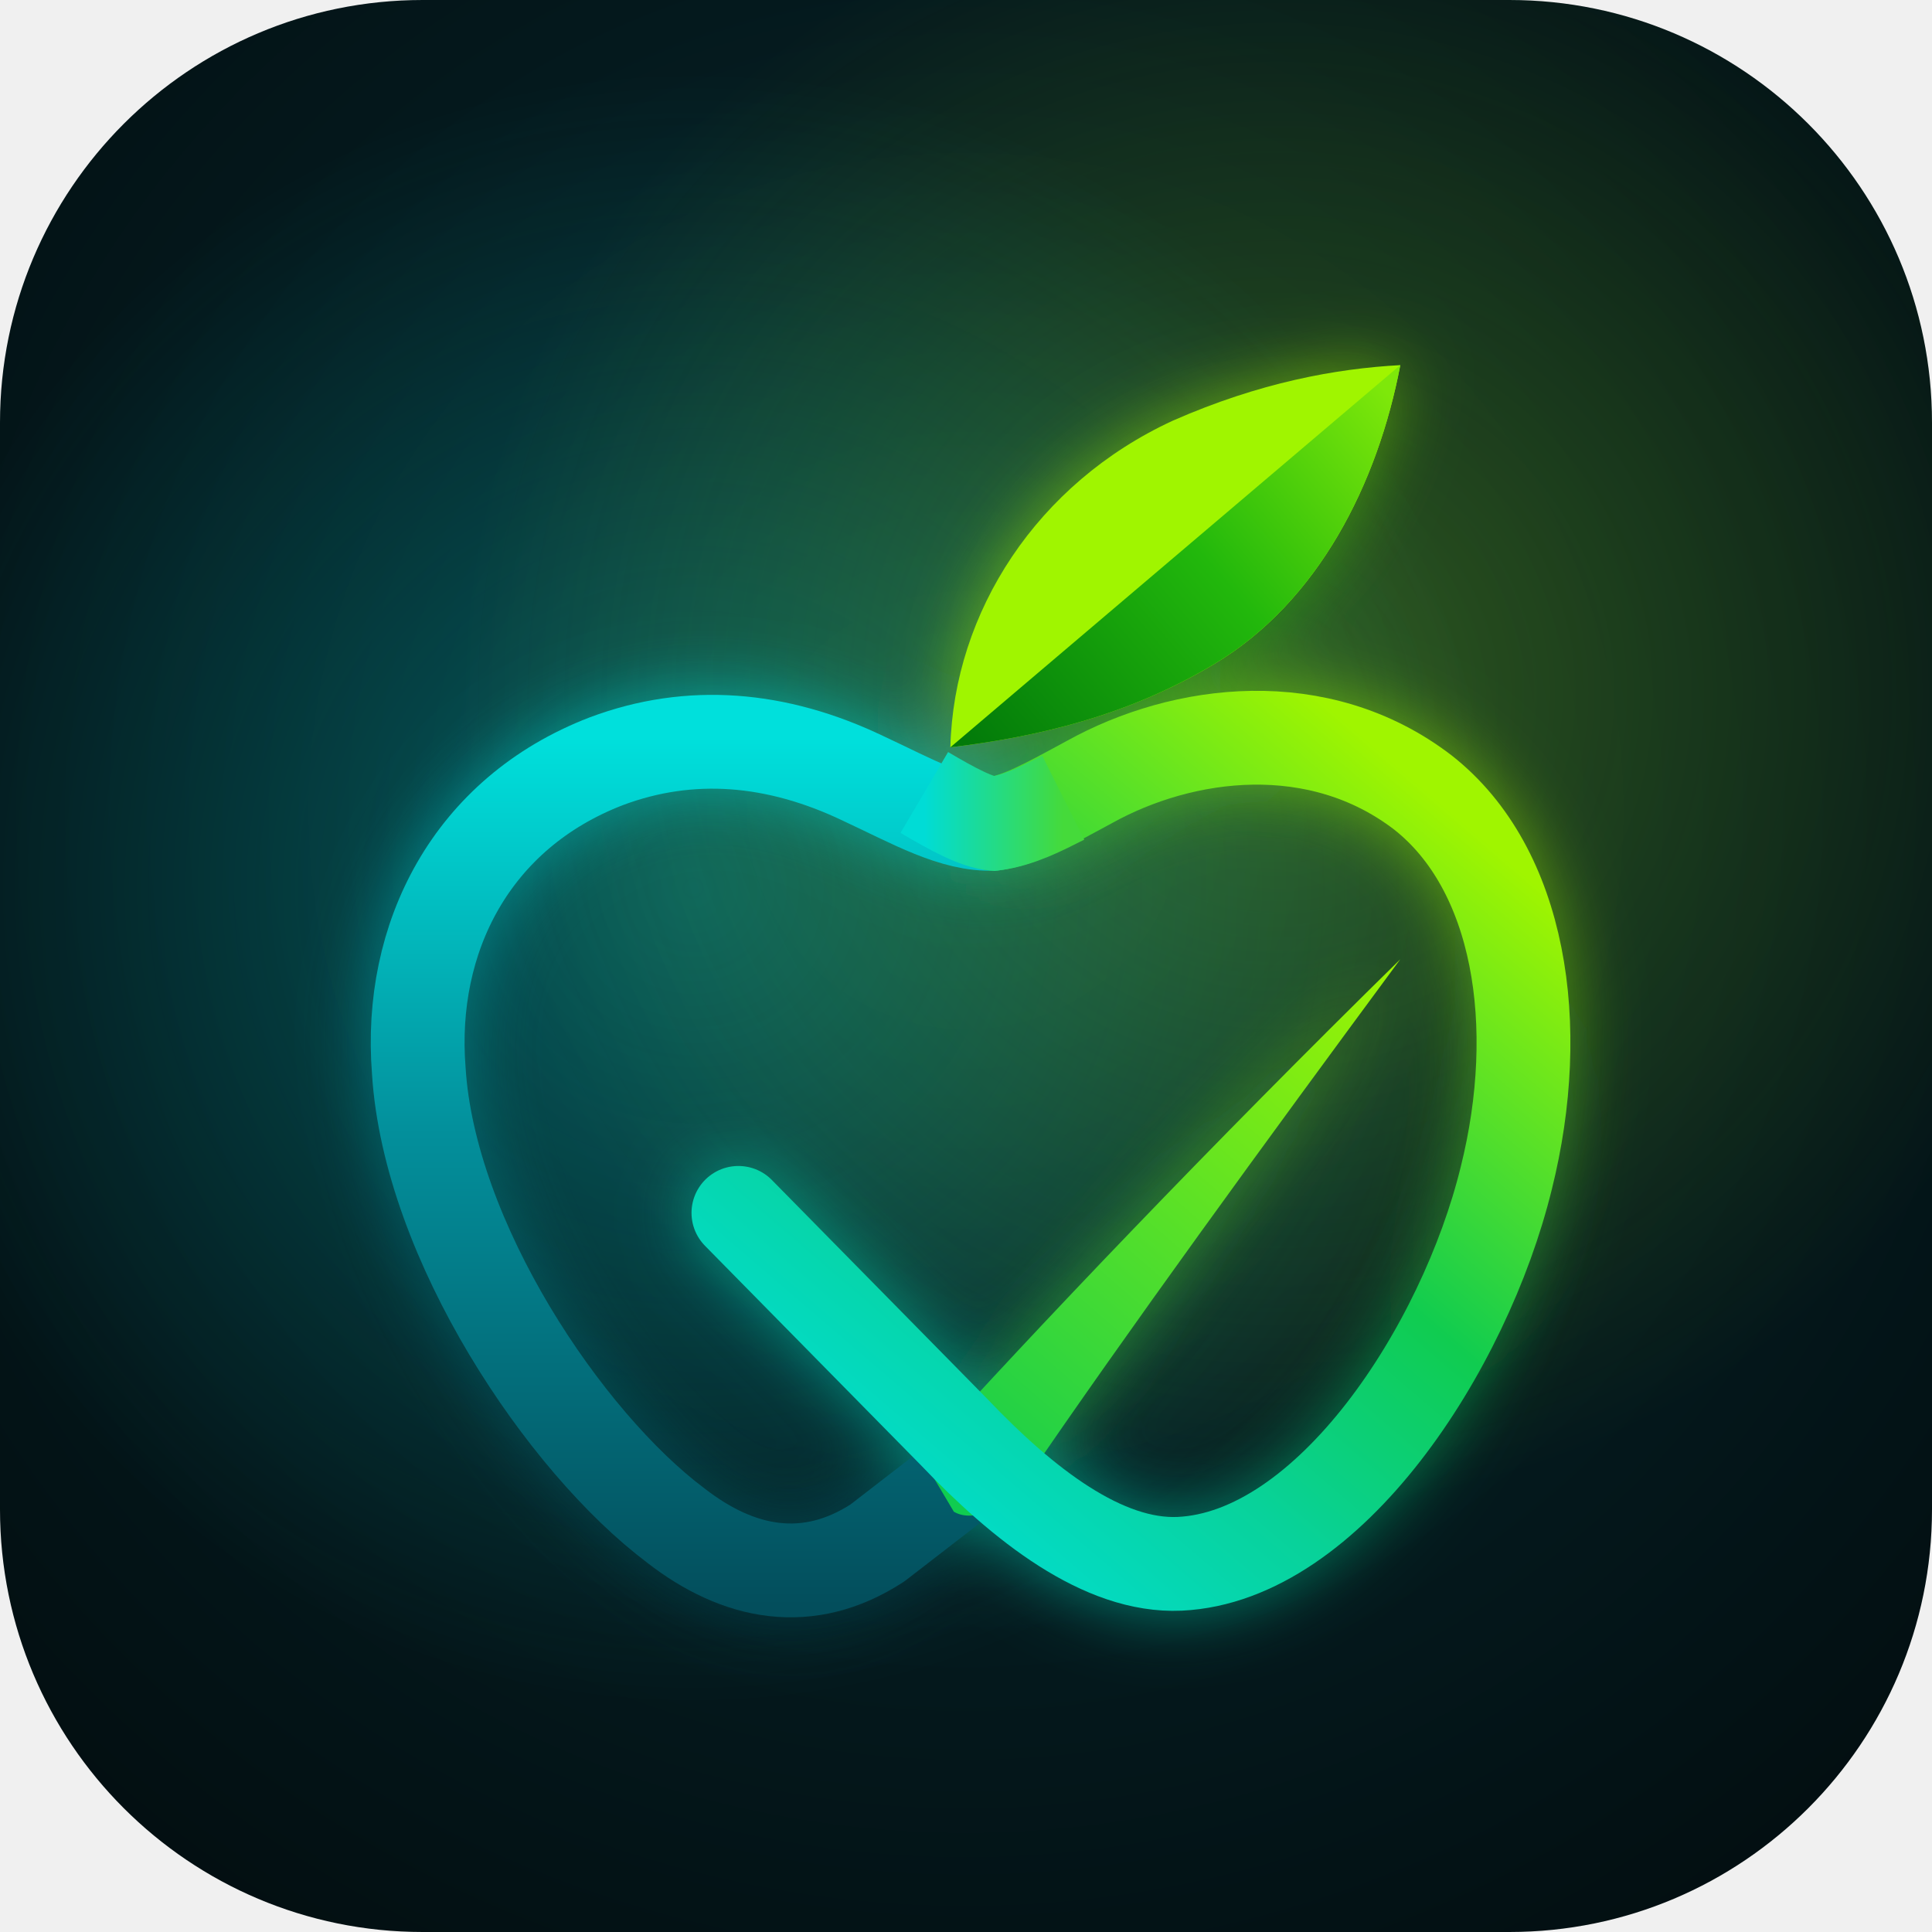
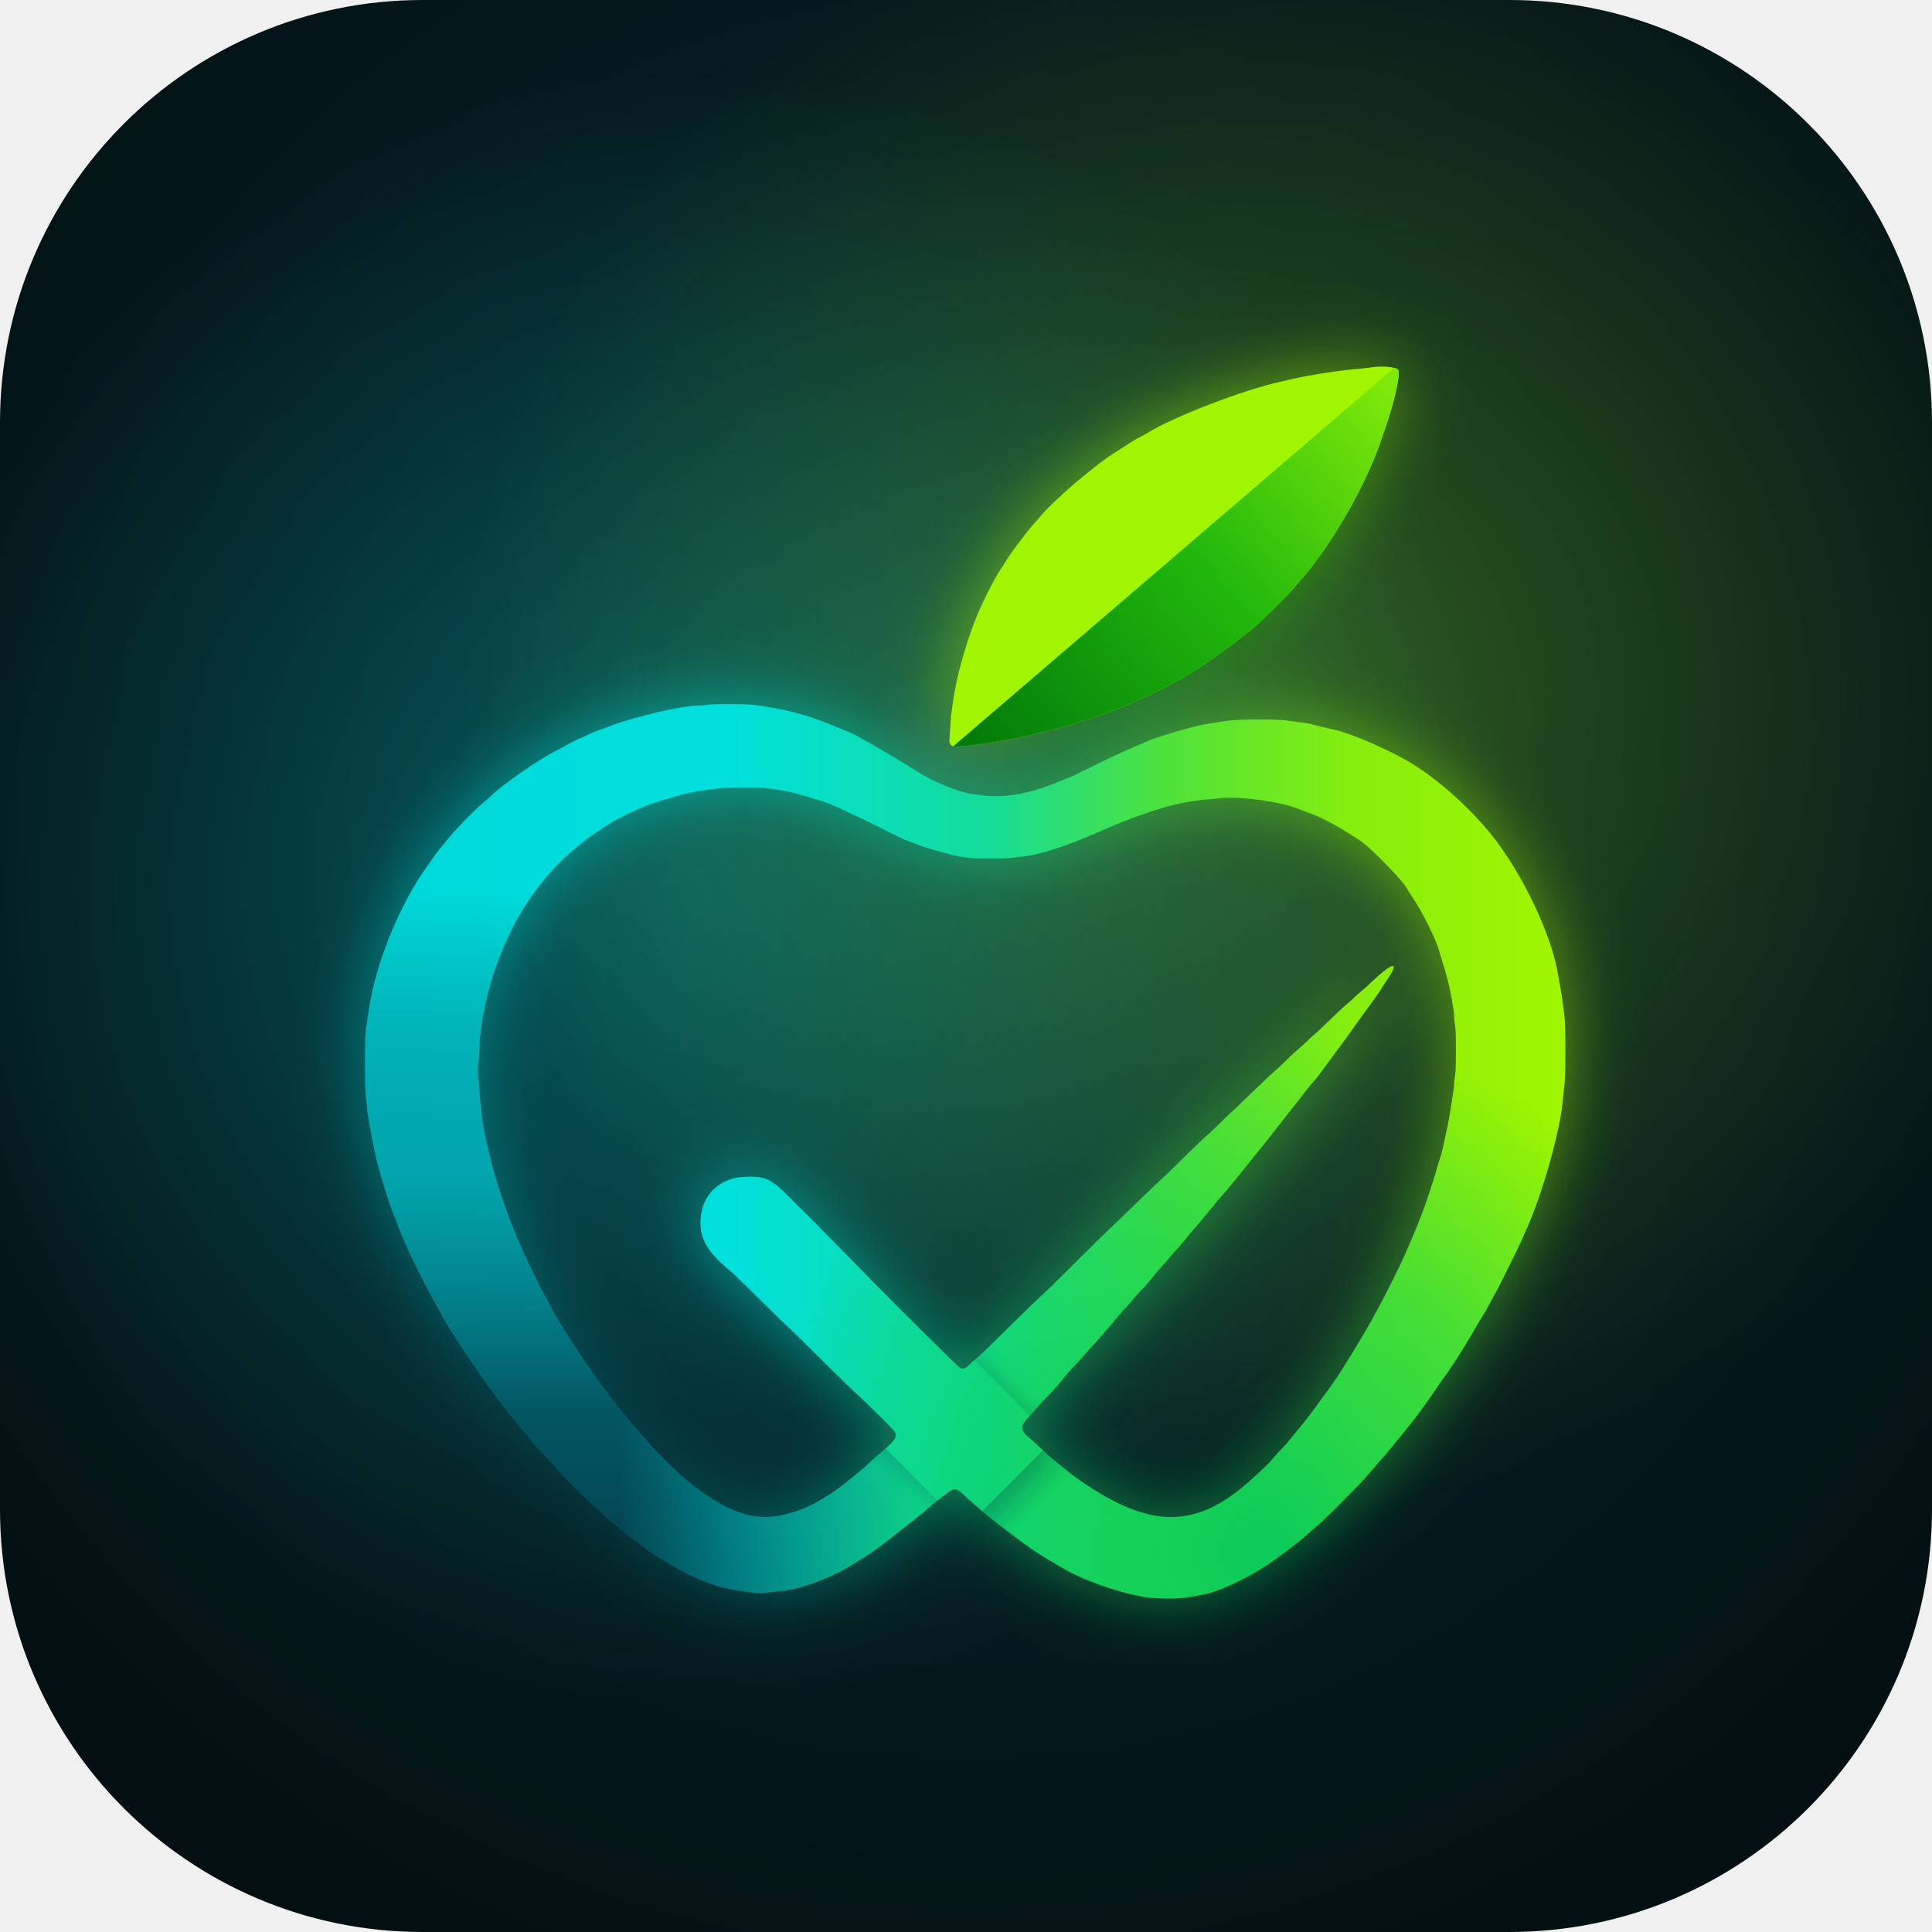
<svg xmlns="http://www.w3.org/2000/svg" viewBox="0 0 1024 1024">
  <defs>
-     <linearGradient id="iL" gradientUnits="userSpaceOnUse" x1="0" y1="270" x2="0" y2="770">
-       <stop offset="0" stop-color="#00E0DC" />
-       <stop offset=".45" stop-color="#03909C" />
-       <stop offset="1" stop-color="#034E5C" />
-     </linearGradient>
-     <linearGradient id="iR" gradientUnits="userSpaceOnUse" x1="640" y1="700" x2="1000" y2="280">
-       <stop offset="0" stop-color="#00E0DC" />
-       <stop offset=".32" stop-color="#08D29A" />
-       <stop offset=".58" stop-color="#10CC50" />
+     <linearGradient id="iH" gradientUnits="userSpaceOnUse" x1="440" y1="0" x2="1100" y2="0">
+       <stop offset="0" stop-color="#00D9DA" />
+       <stop offset=".28" stop-color="#00E0DC" />
+       <stop offset=".5" stop-color="#14DC9A" />
+       <stop offset=".66" stop-color="#4FE23A" />
+       <stop offset=".82" stop-color="#86EE0E" />
      <stop offset="1" stop-color="#A0F500" />
    </linearGradient>
-     <linearGradient id="iB" gradientUnits="userSpaceOnUse" x1="745" y1="700" x2="1010" y2="395">
-       <stop offset="0" stop-color="#10CC50" />
-       <stop offset="1" stop-color="#A0F500" />
+     <radialGradient id="iG" gradientUnits="userSpaceOnUse" cx="930" cy="740" r="300">
+       <stop offset="0" stop-color="#05C95E" stop-opacity=".95" />
+       <stop offset=".55" stop-color="#08CF5A" stop-opacity=".55" />
+       <stop offset="1" stop-color="#10CC50" stop-opacity="0" />
+     </radialGradient>
+     <linearGradient id="iD" gradientUnits="userSpaceOnUse" x1="0" y1="360" x2="0" y2="760">
+       <stop offset="0" stop-color="#034E5C" stop-opacity="0" />
+       <stop offset=".4" stop-color="#03909C" stop-opacity=".7" />
+       <stop offset=".75" stop-color="#034E5C" stop-opacity=".95" />
+       <stop offset="1" stop-color="#033F4B" stop-opacity="1" />
    </linearGradient>
-     <linearGradient id="iN" gradientUnits="userSpaceOnUse" x1="735" y1="0" x2="815" y2="0">
-       <stop offset="0" stop-color="#00DCD6" />
-       <stop offset="1" stop-color="#45DA3A" />
+     <linearGradient id="iDf" gradientUnits="userSpaceOnUse" x1="560" y1="0" x2="740" y2="0">
+       <stop offset="0" stop-color="#fff" />
+       <stop offset="1" stop-color="#000" />
    </linearGradient>
+     <mask id="iDm" maskUnits="userSpaceOnUse" x="380" y="0" width="800" height="820">
+       <rect x="380" y="0" width="800" height="820" fill="url(#iDf)" />
+     </mask>
+     <mask id="iM" maskUnits="userSpaceOnUse" x="380" y="200" width="760" height="600">
+       <path d="M862.0,765.2 C846.1,762.5 825.7,755.2 813.8,748.0 C811.6,746.7 808.5,744.8 806.9,743.9 C805.2,743.0 801.7,740.8 799.0,739.0 C790.6,733.4 769.5,717.2 767.0,714.5 C766.5,714.0 765.0,712.7 763.7,711.6 C762.3,710.4 759.8,708.2 758.1,706.6 C754.4,703.1 753.2,702.6 750.9,703.5 C749.5,704.0 741.2,710.4 738.3,713.1 C737.5,713.9 733.8,717.0 730.1,719.9 C726.5,722.8 722.1,726.2 720.5,727.5 C716.3,730.9 710.3,735.5 706.5,738.2 C703.3,740.5 701.8,741.4 691.5,747.8 C680.4,754.6 661.7,761.3 652.3,761.8 C650.6,761.9 647.2,762.3 644.8,762.6 C640.1,763.2 639.0,763.1 627.0,761.3 C608.2,758.5 585.1,746.6 561.8,727.6 C554.6,721.8 553.3,720.7 550.2,717.7 C548.3,715.9 546.0,713.8 545.0,713.0 C542.3,710.9 526.9,695.6 524.6,692.7 C523.5,691.3 520.4,688.0 517.9,685.3 C515.3,682.7 512.2,679.3 511.0,677.9 C509.8,676.5 507.7,673.9 506.2,672.2 C501.6,666.8 491.9,654.6 488.8,650.4 C487.2,648.1 484.3,644.2 482.4,641.6 C478.1,635.7 464.5,615.4 461.4,610.2 C456.5,601.8 455.4,599.8 454.4,597.7 C453.8,596.6 452.7,594.7 452.0,593.5 C450.1,590.3 439.0,568.3 437.0,563.5 C434.2,557.0 432.1,551.9 431.5,549.9 C431.2,549.0 430.3,546.7 429.5,544.9 C427.2,539.9 420.8,518.9 419.0,510.5 C416.4,498.8 414.0,484.7 414.0,481.4 C414.0,480.6 413.8,478.6 413.5,477.0 C412.8,473.0 412.8,443.3 413.5,438.9 C413.7,437.2 414.2,434.1 414.5,432.0 C416.6,416.9 419.3,406.3 424.9,390.8 C430.0,376.5 439.4,357.9 446.6,347.7 C447.7,346.1 450.0,342.8 451.7,340.4 C453.4,338.0 455.4,335.3 456.1,334.4 C456.9,333.5 459.1,330.9 461.0,328.5 C464.7,323.8 476.4,311.8 480.3,308.6 C481.7,307.5 484.1,305.3 485.7,303.8 C492.6,297.2 513.2,282.9 522.8,278.1 C524.5,277.3 527.2,275.8 528.8,274.8 C530.5,273.8 533.7,272.2 536.0,271.2 C538.3,270.2 541.3,268.9 542.5,268.2 C543.8,267.6 546.0,266.7 547.3,266.2 C548.7,265.8 551.5,264.8 553.5,264.0 C568.7,258.2 595.2,252.0 605.0,252.0 C605.9,252.0 608.2,251.8 610.2,251.5 C614.3,250.9 631.7,251.0 637.0,251.6 C654.3,253.8 667.8,257.3 682.0,263.3 C684.8,264.5 688.5,265.9 690.2,266.6 C691.8,267.2 694.4,268.4 696.0,269.3 C697.6,270.2 699.5,271.3 700.3,271.7 C701.7,272.4 706.1,274.9 717.5,281.7 C721.8,284.2 725.8,286.7 731.5,290.3 C739.7,295.6 755.6,302.1 762.2,302.8 C763.3,303.0 765.5,303.3 767.2,303.5 C779.9,305.5 795.4,302.9 811.8,296.0 C814.8,294.8 817.9,293.5 818.8,293.2 C819.8,292.9 821.6,292.1 823.0,291.3 C824.4,290.6 826.8,289.3 828.5,288.6 C830.1,287.8 834.3,285.8 837.8,284.0 C844.3,280.9 850.5,278.0 858.0,274.8 C860.3,273.9 863.2,272.6 864.5,272.0 C865.7,271.5 868.7,270.4 871.1,269.7 C873.5,269.0 876.4,268.1 877.5,267.7 C878.6,267.3 881.0,266.6 882.8,266.1 C884.7,265.7 886.8,265.1 887.6,264.8 C890.9,263.7 902.9,261.5 911.5,260.5 C917.7,259.8 937.9,259.8 943.3,260.5 C954.5,262.0 957.3,262.4 958.5,262.9 C959.9,263.3 966.5,264.9 971.6,266.0 C981.1,268.1 1003.5,277.9 1015.6,285.3 C1031.0,294.7 1048.9,310.7 1061.6,326.5 C1079.3,348.6 1096.2,384.1 1099.8,406.8 C1099.9,407.6 1100.5,410.6 1101.0,413.5 C1101.5,416.4 1102.2,420.7 1102.5,423.0 C1102.8,425.3 1103.2,428.7 1103.5,430.7 C1104.2,435.7 1104.2,465.3 1103.5,470.3 C1103.2,472.3 1102.8,476.5 1102.5,479.7 C1100.9,497.1 1091.1,531.9 1082.2,552.2 C1081.1,554.5 1079.5,558.2 1078.6,560.3 C1076.3,565.5 1064.8,588.6 1063.1,591.4 C1062.3,592.7 1060.9,595.2 1060.0,597.1 C1059.0,599.0 1057.2,602.1 1056.0,604.0 C1054.8,605.9 1053.5,608.1 1053.1,608.8 C1051.7,611.5 1041.6,628.2 1040.0,630.3 C1039.1,631.5 1037.9,633.4 1037.2,634.5 C1036.5,635.6 1034.8,638.0 1033.4,639.8 C1032.1,641.6 1030.2,644.3 1029.3,645.8 C1028.3,647.3 1026.2,650.4 1024.5,652.7 C1022.8,655.0 1020.7,657.9 1019.8,659.2 C1018.9,660.4 1016.4,663.7 1014.3,666.3 C1005.9,676.7 1002.1,681.3 1000.3,683.4 C997.6,686.4 995.1,689.3 992.0,693.0 C990.6,694.7 986.7,699.0 983.3,702.4 C979.9,705.8 976.2,709.6 975.0,710.9 C971.8,714.3 961.5,724.0 959.2,725.9 C958.1,726.7 956.1,728.4 954.8,729.7 C951.7,732.6 940.4,741.2 933.4,746.0 C926.5,750.8 914.4,757.2 906.1,760.5 C900.1,762.9 895.8,764.0 885.3,765.5 C879.6,766.3 867.7,766.1 862.0,765.2 Z M653.3,717.9 C664.1,715.5 670.9,712.4 683.2,704.2 C688.3,700.7 699.9,691.3 705.3,686.1 C706.9,684.7 709.3,682.5 710.7,681.4 C718.1,675.4 719.9,672.4 717.7,669.5 C716.3,667.6 698.2,649.8 695.8,647.9 C694.7,647.0 686.0,638.5 676.3,628.9 C666.7,619.3 658.0,610.8 657.0,610.0 C656.0,609.2 648.6,602.0 640.7,594.1 C632.7,586.2 625.3,579.0 624.2,578.1 C610.7,567.0 606.2,559.8 606.2,549.5 C606.2,533.8 617.2,523.2 633.5,523.2 C641.9,523.2 644.3,523.9 650.3,528.4 C652.3,529.8 678.3,555.9 696.4,574.5 C718.6,597.3 754.9,633.3 755.9,633.5 C757.9,633.9 759.0,633.4 762.1,630.4 C763.8,628.8 766.1,626.7 767.2,625.8 C768.3,624.9 776.3,617.1 785.0,608.5 C793.7,599.9 802.1,591.8 803.7,590.5 C805.2,589.2 813.0,581.5 821.0,573.5 C829.0,565.5 838.2,556.5 841.4,553.4 C844.7,550.3 852.8,542.6 859.4,536.1 C866.1,529.7 872.2,523.8 873.2,523.0 C874.1,522.2 879.4,517.1 885.0,511.5 C890.6,506.0 896.3,500.6 897.7,499.4 C899.0,498.3 902.3,495.3 904.8,492.7 C907.4,490.1 910.4,487.2 911.5,486.3 C912.6,485.4 918.1,480.1 923.8,474.5 C929.5,469.0 935.3,463.6 936.7,462.4 C938.0,461.3 940.9,458.6 943.0,456.5 C945.1,454.4 948.3,451.4 950.0,450.0 C951.7,448.6 954.2,446.3 955.5,445.0 C956.8,443.7 959.0,441.7 960.3,440.6 C961.7,439.5 965.5,435.8 968.8,432.6 C972.1,429.3 976.3,425.4 978.0,424.0 C979.7,422.6 981.8,420.8 982.5,420.0 C983.2,419.2 985.0,417.7 986.3,416.6 C987.7,415.5 990.2,413.3 991.8,411.7 C1004.1,399.8 1009.1,398.5 1002.0,409.0 C1000.5,411.3 998.6,414.1 997.9,415.3 C996.6,417.4 993.9,421.2 986.5,431.3 C984.6,433.8 982.2,437.3 981.0,439.0 C979.8,440.7 975.6,446.6 971.5,452.0 C967.5,457.4 963.4,462.9 962.5,464.2 C961.6,465.4 960.0,467.4 959.0,468.5 C958.0,469.6 956.2,471.8 955.0,473.3 C953.8,474.9 950.8,478.7 948.3,481.9 C945.9,485.0 941.3,490.8 938.1,494.9 C931.3,503.6 931.5,503.3 918.7,519.2 C913.1,526.2 907.7,532.7 906.6,533.8 C904.7,535.9 903.9,536.8 896.7,545.7 C894.4,548.5 891.9,551.5 891.1,552.3 C890.4,553.2 888.9,554.8 887.9,556.0 C883.7,561.3 881.7,563.6 879.6,565.8 C878.4,567.1 876.8,569.0 876.0,570.0 C875.2,571.0 873.7,572.7 872.6,573.8 C871.6,574.9 869.9,576.8 868.9,578.0 C864.2,583.9 862.6,585.8 859.6,588.8 C857.9,590.7 855.5,593.3 854.4,594.7 C853.3,596.0 851.8,597.8 851.0,598.5 C850.2,599.2 848.4,601.3 846.9,603.1 C840.2,611.2 834.8,617.4 830.8,621.7 C829.5,623.0 827.8,625.0 827.0,626.0 C826.2,627.0 824.0,629.4 822.1,631.3 C820.2,633.3 817.9,635.8 816.9,637.0 C812.0,643.2 810.5,644.9 806.2,649.3 C803.6,652.0 800.8,655.0 800.0,656.0 C799.2,657.0 797.2,659.2 795.6,660.9 C789.8,667.0 789.8,669.0 796.0,674.0 C797.7,675.4 800.4,677.9 802.0,679.5 C803.6,681.1 807.1,684.2 809.8,686.4 C812.6,688.6 815.4,690.9 816.0,691.5 C816.6,692.1 818.9,693.8 821.0,695.4 C863.4,726.0 890.2,726.8 922.0,698.6 C928.6,692.8 933.9,687.7 935.4,685.7 C936.4,684.5 938.5,682.1 940.2,680.3 C941.9,678.6 944.2,676.1 945.2,674.8 C953.1,665.2 957.0,660.2 959.3,657.1 C960.7,655.1 963.0,652.0 964.2,650.3 C969.9,642.6 972.5,638.9 975.5,634.1 C976.9,631.8 979.1,628.2 980.6,625.9 C985.8,617.5 992.2,606.6 994.1,602.8 C995.0,601.1 996.3,598.7 997.0,597.5 C998.7,594.7 1008.9,574.3 1011.0,569.5 C1011.9,567.5 1013.6,563.6 1014.8,560.8 C1020.2,548.7 1025.9,532.8 1029.7,519.7 C1030.4,517.1 1031.5,513.4 1032.2,511.5 C1032.8,509.6 1033.8,505.4 1034.5,502.1 C1035.1,498.8 1035.8,495.6 1036.0,495.0 C1036.7,492.6 1040.0,471.9 1040.0,469.9 C1040.0,468.8 1040.2,466.6 1040.5,465.0 C1040.9,462.8 1041.0,459.4 1041.0,450.5 C1041.0,441.6 1040.9,438.2 1040.5,436.0 C1040.2,434.4 1040.0,432.2 1040.0,431.0 C1040.0,427.5 1037.6,414.5 1036.0,409.0 C1035.5,407.3 1035.0,405.4 1034.9,404.8 C1034.7,404.3 1034.1,402.0 1033.3,399.7 C1032.6,397.4 1031.6,394.1 1031.2,392.5 C1029.3,386.3 1022.6,372.6 1017.7,365.0 C1015.9,362.2 1013.3,358.1 1012.0,356.0 C1008.9,351.2 992.0,334.0 987.0,330.5 C975.3,322.6 964.9,316.8 957.1,314.0 C955.1,313.3 952.4,312.3 951.0,311.7 C942.9,308.3 926.4,305.4 913.8,305.1 C908.5,305.0 905.9,305.1 903.2,305.5 C901.2,305.8 898.9,306.0 898.0,306.0 C894.7,306.0 884.6,307.6 878.3,309.2 C868.2,311.7 852.0,317.4 839.8,322.8 C817.7,332.7 801.6,338.0 790.6,339.0 C788.5,339.2 785.9,339.5 784.8,339.7 C782.2,340.1 763.8,340.1 761.2,339.7 C760.1,339.5 757.9,339.2 756.3,339.0 C753.8,338.7 749.1,337.5 738.2,334.4 C735.6,333.7 731.1,332.1 724.7,329.6 C723.7,329.2 716.7,325.9 709.3,322.1 C701.9,318.4 694.8,315.0 693.6,314.5 C692.5,314.0 688.9,312.4 685.7,310.8 C681.8,309.0 678.3,307.6 675.2,306.7 C672.6,305.9 669.1,304.8 667.3,304.3 C660.1,302.0 653.8,300.7 644.2,299.5 C639.2,298.9 622.5,298.9 617.2,299.6 C615.5,299.8 612.9,300.1 611.3,300.3 C607.1,300.8 598.9,302.3 595.2,303.3 C588.8,305.1 578.1,308.3 576.5,309.0 C568.6,312.1 557.4,317.6 553.0,320.5 C551.3,321.6 547.9,323.8 545.5,325.4 C543.1,327.0 539.9,329.3 538.4,330.6 C536.9,331.8 534.5,333.8 533.1,335.0 C519.6,346.2 506.6,362.9 498.1,379.8 C492.0,392.0 487.2,404.3 484.5,415.2 C482.4,423.1 480.0,435.0 480.0,436.9 C480.0,437.6 479.8,439.4 479.5,441.0 C479.2,442.6 479.0,445.8 479.0,448.5 C479.0,451.2 478.8,454.4 478.5,456.0 C478.2,457.6 478.0,460.3 478.0,462.0 C478.0,463.7 478.2,466.4 478.5,468.0 C478.8,469.6 479.0,472.3 479.0,474.0 C479.0,475.7 479.2,478.4 479.5,480.0 C479.8,481.6 480.0,483.6 480.0,484.4 C480.0,487.1 481.5,496.6 483.0,503.3 C487.0,520.9 491.1,534.2 498.2,552.3 C500.8,559.1 507.0,572.9 509.3,577.1 C510.0,578.4 511.2,580.9 512.0,582.7 C512.8,584.5 514.2,587.3 515.2,589.1 C516.2,590.8 517.8,593.7 518.8,595.7 C527.0,611.8 547.5,642.1 561.9,659.4 C570.4,669.6 571.1,670.4 573.4,672.8 C574.6,674.1 576.5,676.3 577.6,677.7 C580.0,680.7 592.4,693.0 596.1,696.0 C597.5,697.2 599.9,699.2 601.4,700.4 C602.9,701.7 607.0,704.6 610.5,707.0 C626.6,717.8 639.3,721.0 653.3,717.9 Z" fill="#fff" fill-rule="evenodd" />
+     </mask>
+     <mask id="iA" maskUnits="userSpaceOnUse" x="380" y="200" width="760" height="600">
+       <path d="M632,548 L755,671 L784,700" fill="none" stroke="#fff" stroke-width="72" stroke-linecap="butt" />
+       <circle cx="632" cy="548" r="36" fill="#fff" />
+     </mask>
+     <filter id="iS" x="600" y="560" width="300" height="260" filterUnits="userSpaceOnUse">
+       <feGaussianBlur stdDeviation="7" />
+     </filter>
+     <clipPath id="iL">
+       <path d="M751.0,275.2 C749.7,274.5 749.2,273.0 749.5,270.9 C749.6,270.0 749.8,266.6 750.0,263.5 C750.1,260.4 750.4,257.0 750.6,256.0 C750.8,255.0 751.2,252.3 751.5,250.0 C753.3,236.3 758.6,217.1 764.7,201.8 C768.0,193.5 775.2,179.1 778.5,174.2 C779.7,172.5 781.5,169.6 782.7,167.6 C785.1,163.7 794.3,151.6 797.4,148.1 C798.6,146.9 800.4,144.7 801.6,143.3 C809.4,133.8 833.6,113.1 845.5,105.8 C847.3,104.7 850.5,102.7 852.5,101.3 C854.5,100.0 857.3,98.3 858.8,97.6 C860.2,96.9 862.3,95.7 863.5,95.0 C879.0,85.5 918.8,70.2 940.2,65.5 C942.4,65.0 945.7,64.3 947.7,63.8 C957.7,61.5 975.6,58.8 986.3,58.0 C988.4,57.8 991.1,57.5 992.2,57.3 C998.3,56.3 1006.6,57.0 1007.8,58.7 C1009.3,60.8 1005.4,78.2 1000.1,92.9 C999.3,95.3 998.3,98.3 997.8,99.6 C989.3,125.0 969.1,160.1 951.6,179.8 C950.5,181.1 948.6,183.2 947.5,184.6 C945.0,187.6 929.6,202.9 925.8,206.1 C911.6,218.0 891.2,232.4 881.2,237.4 C879.9,238.1 877.7,239.3 876.2,240.1 C874.8,241.0 872.7,242.1 871.6,242.5 C870.4,243.0 866.6,244.8 863.2,246.5 C856.1,250.0 846.9,253.9 839.8,256.4 C835.5,257.9 833.9,258.5 826.3,260.8 C824.8,261.3 821.2,262.4 818.5,263.3 C815.7,264.2 811.6,265.3 809.5,265.8 C807.3,266.3 803.3,267.2 800.7,267.8 C790.3,270.3 786.2,271.1 777.8,272.5 C766.5,274.4 764.2,274.7 760.0,275.0 C758.1,275.2 755.4,275.4 754.2,275.5 C752.4,275.6 751.6,275.6 751.0,275.2 Z" fill-rule="evenodd" />
+     </clipPath>
    <linearGradient id="iF" gradientUnits="userSpaceOnUse" x1="760" y1="275" x2="1000" y2="70">
      <stop offset="0" stop-color="#027A0A" />
      <stop offset=".55" stop-color="#22B80C" />
      <stop offset="1" stop-color="#7EE80A" />
    </linearGradient>
    <radialGradient id="iBg" cx=".5" cy=".42" r=".75">
      <stop offset="0" stop-color="#0A2E33" />
      <stop offset=".6" stop-color="#04181C" />
      <stop offset="1" stop-color="#020C0E" />
    </radialGradient>
    <radialGradient id="iGlowL" cx=".36" cy=".46" r=".42">
      <stop offset="0" stop-color="#00E0DC" stop-opacity=".30" />
      <stop offset="1" stop-color="#00E0DC" stop-opacity="0" />
    </radialGradient>
    <radialGradient id="iGlowR" cx=".66" cy=".36" r=".42">
      <stop offset="0" stop-color="#A0F500" stop-opacity=".26" />
      <stop offset="1" stop-color="#A0F500" stop-opacity="0" />
    </radialGradient>
    <filter id="iSoft" x="-20%" y="-20%" width="140%" height="140%">
      <feGaussianBlur stdDeviation="19.549" />
    </filter>
  </defs>
  <rect width="1024" height="1024" rx="224" fill="url(#iBg)" />
  <rect width="1024" height="1024" rx="224" fill="url(#iGlowL)" />
  <rect width="1024" height="1024" rx="224" fill="url(#iGlowR)" />
  <g transform="translate(-186.86,141.96) scale(0.92076)">
    <g opacity=".55" filter="url(#iSoft)">
-       <path d="M775,320 C752,321 728,307 700,294 C650,270 600,266 552,284 C474,314 438,386 444,462 C450,560 528,676 592,724 C628,752 668,760 708,734 L752,700" fill="none" stroke="url(#iL)" stroke-width="54" stroke-linecap="round" stroke-linejoin="round" />
-       <path d="M733,684 C800,610 900,505 1009,398 C930,505 852,612 792,700 C780,716 762,722 752,716 Z" fill="url(#iB)" />
-       <path d="M628,544 L752,670 C792,712 838,748 882,746 C968,742 1046,622 1070,524 C1092,436 1078,346 1022,302 C962,256 884,266 830,296 C806,309 790,318 775,320" fill="none" stroke="url(#iR)" stroke-width="54" stroke-linecap="round" stroke-linejoin="round" />
-       <path d="M735,302 C752,312 765,319 775,320 C790,318 803,311 815,305" fill="none" stroke="url(#iN)" stroke-width="54" stroke-linecap="butt" />
-       <path d="M750,276 C752,198 800,124 878,88 C928,66 972,58 1009,56 C996,124 962,192 902,228 C852,258 800,270 750,276 Z" fill="#A0F500" />
-       <path d="M750,276 L1009,56 C996,124 962,192 902,228 C852,258 800,270 750,276 Z" fill="url(#iF)" />
+       <g mask="url(#iM)">
+         <rect x="380" y="200" width="760" height="600" fill="url(#iH)" />
+         <rect x="380" y="200" width="760" height="600" fill="url(#iG)" />
+         <rect x="380" y="200" width="760" height="600" fill="url(#iD)" mask="url(#iDm)" />
+         <path d="M722,638 L790,706" stroke="#022F38" stroke-opacity=".32" stroke-width="68" stroke-linecap="butt" filter="url(#iS)" />
+       </g>
+       <g mask="url(#iM)">
+         <g mask="url(#iA)">
+           <rect x="380" y="200" width="760" height="600" fill="url(#iH)" />
+           <rect x="380" y="200" width="760" height="600" fill="url(#iG)" />
+         </g>
+       </g>
+       <g clip-path="url(#iL)">
+         <path d="M751.0,275.2 C749.7,274.5 749.2,273.0 749.5,270.9 C749.6,270.0 749.8,266.6 750.0,263.5 C750.1,260.4 750.4,257.0 750.6,256.0 C750.8,255.0 751.2,252.3 751.5,250.0 C753.3,236.3 758.6,217.1 764.7,201.8 C768.0,193.5 775.2,179.1 778.5,174.2 C779.7,172.5 781.5,169.6 782.7,167.6 C785.1,163.7 794.3,151.6 797.4,148.1 C798.6,146.9 800.4,144.7 801.6,143.3 C809.4,133.8 833.6,113.1 845.5,105.8 C847.3,104.7 850.5,102.7 852.5,101.3 C854.5,100.0 857.3,98.3 858.8,97.6 C860.2,96.9 862.3,95.7 863.5,95.0 C879.0,85.5 918.8,70.2 940.2,65.5 C942.4,65.0 945.7,64.3 947.7,63.8 C957.7,61.5 975.6,58.8 986.3,58.0 C988.4,57.8 991.1,57.5 992.2,57.3 C998.3,56.3 1006.6,57.0 1007.8,58.7 C1009.3,60.8 1005.4,78.2 1000.1,92.9 C999.3,95.3 998.3,98.3 997.8,99.6 C989.3,125.0 969.1,160.1 951.6,179.8 C950.5,181.1 948.6,183.2 947.5,184.6 C945.0,187.6 929.6,202.9 925.8,206.1 C911.6,218.0 891.2,232.4 881.2,237.4 C879.9,238.1 877.7,239.3 876.2,240.1 C874.8,241.0 872.7,242.1 871.6,242.5 C870.4,243.0 866.6,244.8 863.2,246.5 C856.1,250.0 846.9,253.9 839.8,256.4 C835.5,257.9 833.9,258.5 826.3,260.8 C824.8,261.3 821.2,262.4 818.5,263.3 C815.7,264.2 811.6,265.3 809.5,265.8 C807.3,266.3 803.3,267.2 800.7,267.8 C790.3,270.3 786.2,271.1 777.8,272.5 C766.5,274.4 764.2,274.7 760.0,275.0 C758.1,275.2 755.4,275.4 754.2,275.5 C752.4,275.6 751.6,275.6 751.0,275.2 Z" fill="#A0F500" fill-rule="evenodd" />
+         <path d="M744,282 L1012,52 L1030,120 C1000,200 940,250 860,272 C800,286 760,288 744,282 Z" fill="url(#iF)" />
+       </g>
    </g>
-     <path d="M775,320 C752,321 728,307 700,294 C650,270 600,266 552,284 C474,314 438,386 444,462 C450,560 528,676 592,724 C628,752 668,760 708,734 L752,700" fill="none" stroke="url(#iL)" stroke-width="54" stroke-linecap="round" stroke-linejoin="round" />
-     <path d="M733,684 C800,610 900,505 1009,398 C930,505 852,612 792,700 C780,716 762,722 752,716 Z" fill="url(#iB)" />
-     <path d="M628,544 L752,670 C792,712 838,748 882,746 C968,742 1046,622 1070,524 C1092,436 1078,346 1022,302 C962,256 884,266 830,296 C806,309 790,318 775,320" fill="none" stroke="url(#iR)" stroke-width="54" stroke-linecap="round" stroke-linejoin="round" />
-     <path d="M735,302 C752,312 765,319 775,320 C790,318 803,311 815,305" fill="none" stroke="url(#iN)" stroke-width="54" stroke-linecap="butt" />
-     <path d="M750,276 C752,198 800,124 878,88 C928,66 972,58 1009,56 C996,124 962,192 902,228 C852,258 800,270 750,276 Z" fill="#A0F500" />
-     <path d="M750,276 L1009,56 C996,124 962,192 902,228 C852,258 800,270 750,276 Z" fill="url(#iF)" />
+     <g mask="url(#iM)">
+       <rect x="380" y="200" width="760" height="600" fill="url(#iH)" />
+       <rect x="380" y="200" width="760" height="600" fill="url(#iG)" />
+       <rect x="380" y="200" width="760" height="600" fill="url(#iD)" mask="url(#iDm)" />
+       <path d="M722,638 L790,706" stroke="#022F38" stroke-opacity=".32" stroke-width="68" stroke-linecap="butt" filter="url(#iS)" />
+     </g>
+     <g mask="url(#iM)">
+       <g mask="url(#iA)">
+         <rect x="380" y="200" width="760" height="600" fill="url(#iH)" />
+         <rect x="380" y="200" width="760" height="600" fill="url(#iG)" />
+       </g>
+     </g>
+     <g clip-path="url(#iL)">
+       <path d="M751.0,275.2 C749.7,274.5 749.2,273.0 749.5,270.9 C749.6,270.0 749.8,266.6 750.0,263.5 C750.1,260.4 750.4,257.0 750.6,256.0 C750.8,255.0 751.2,252.3 751.5,250.0 C753.3,236.3 758.6,217.1 764.7,201.8 C768.0,193.5 775.2,179.1 778.5,174.2 C779.7,172.5 781.5,169.6 782.7,167.6 C785.1,163.7 794.3,151.6 797.4,148.1 C798.6,146.9 800.4,144.7 801.6,143.3 C809.4,133.8 833.6,113.1 845.5,105.8 C847.3,104.7 850.5,102.7 852.5,101.3 C854.5,100.0 857.3,98.3 858.8,97.6 C860.2,96.9 862.3,95.7 863.5,95.0 C879.0,85.5 918.8,70.2 940.2,65.5 C942.4,65.0 945.7,64.3 947.7,63.8 C957.7,61.5 975.6,58.8 986.3,58.0 C988.4,57.8 991.1,57.5 992.2,57.3 C998.3,56.3 1006.6,57.0 1007.8,58.7 C1009.3,60.8 1005.4,78.2 1000.1,92.9 C999.3,95.3 998.3,98.3 997.8,99.6 C989.3,125.0 969.1,160.1 951.6,179.8 C950.5,181.1 948.6,183.2 947.5,184.6 C945.0,187.6 929.6,202.9 925.8,206.1 C911.6,218.0 891.2,232.4 881.2,237.4 C879.9,238.1 877.7,239.3 876.2,240.1 C874.8,241.0 872.7,242.1 871.6,242.5 C870.4,243.0 866.6,244.8 863.2,246.5 C856.1,250.0 846.9,253.9 839.8,256.4 C835.5,257.9 833.9,258.5 826.3,260.8 C824.8,261.3 821.2,262.4 818.5,263.3 C815.7,264.2 811.6,265.3 809.5,265.8 C807.3,266.3 803.3,267.2 800.7,267.8 C790.3,270.3 786.2,271.1 777.8,272.5 C766.5,274.4 764.2,274.7 760.0,275.0 C758.1,275.2 755.4,275.4 754.2,275.5 C752.4,275.6 751.6,275.6 751.0,275.2 Z" fill="#A0F500" fill-rule="evenodd" />
+       <path d="M744,282 L1012,52 L1030,120 C1000,200 940,250 860,272 C800,286 760,288 744,282 Z" fill="url(#iF)" />
+     </g>
  </g>
</svg>
